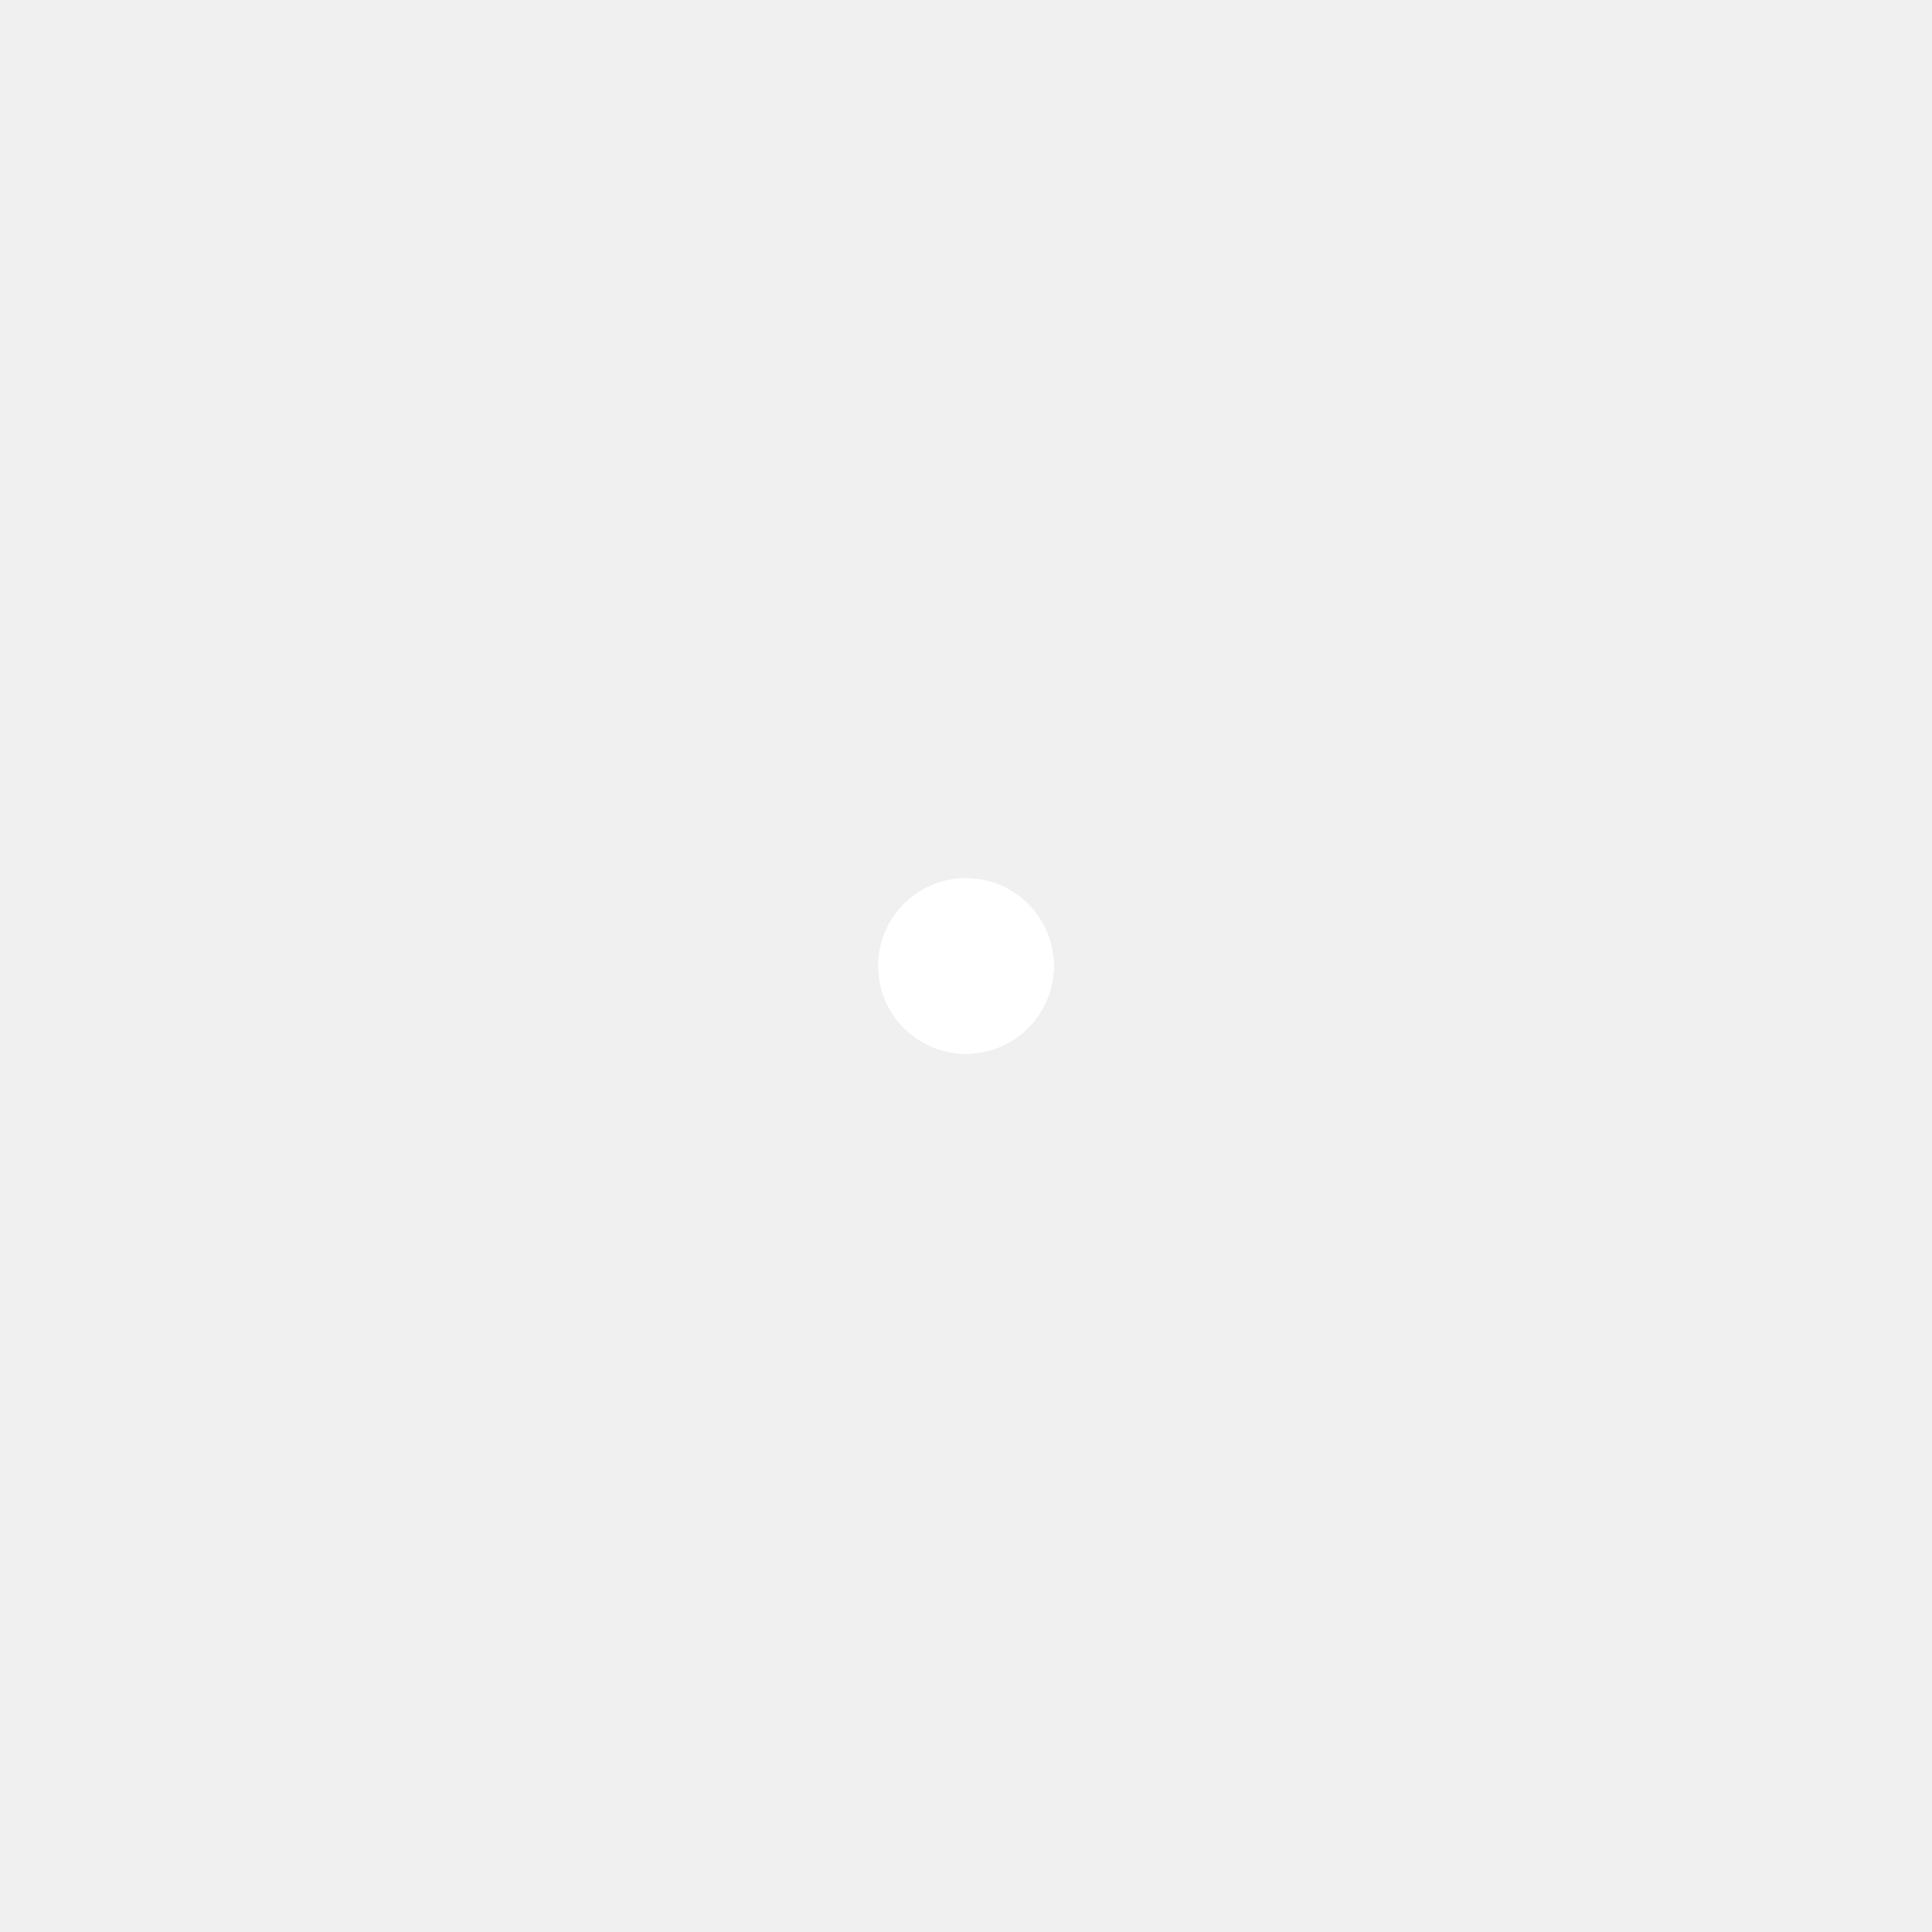
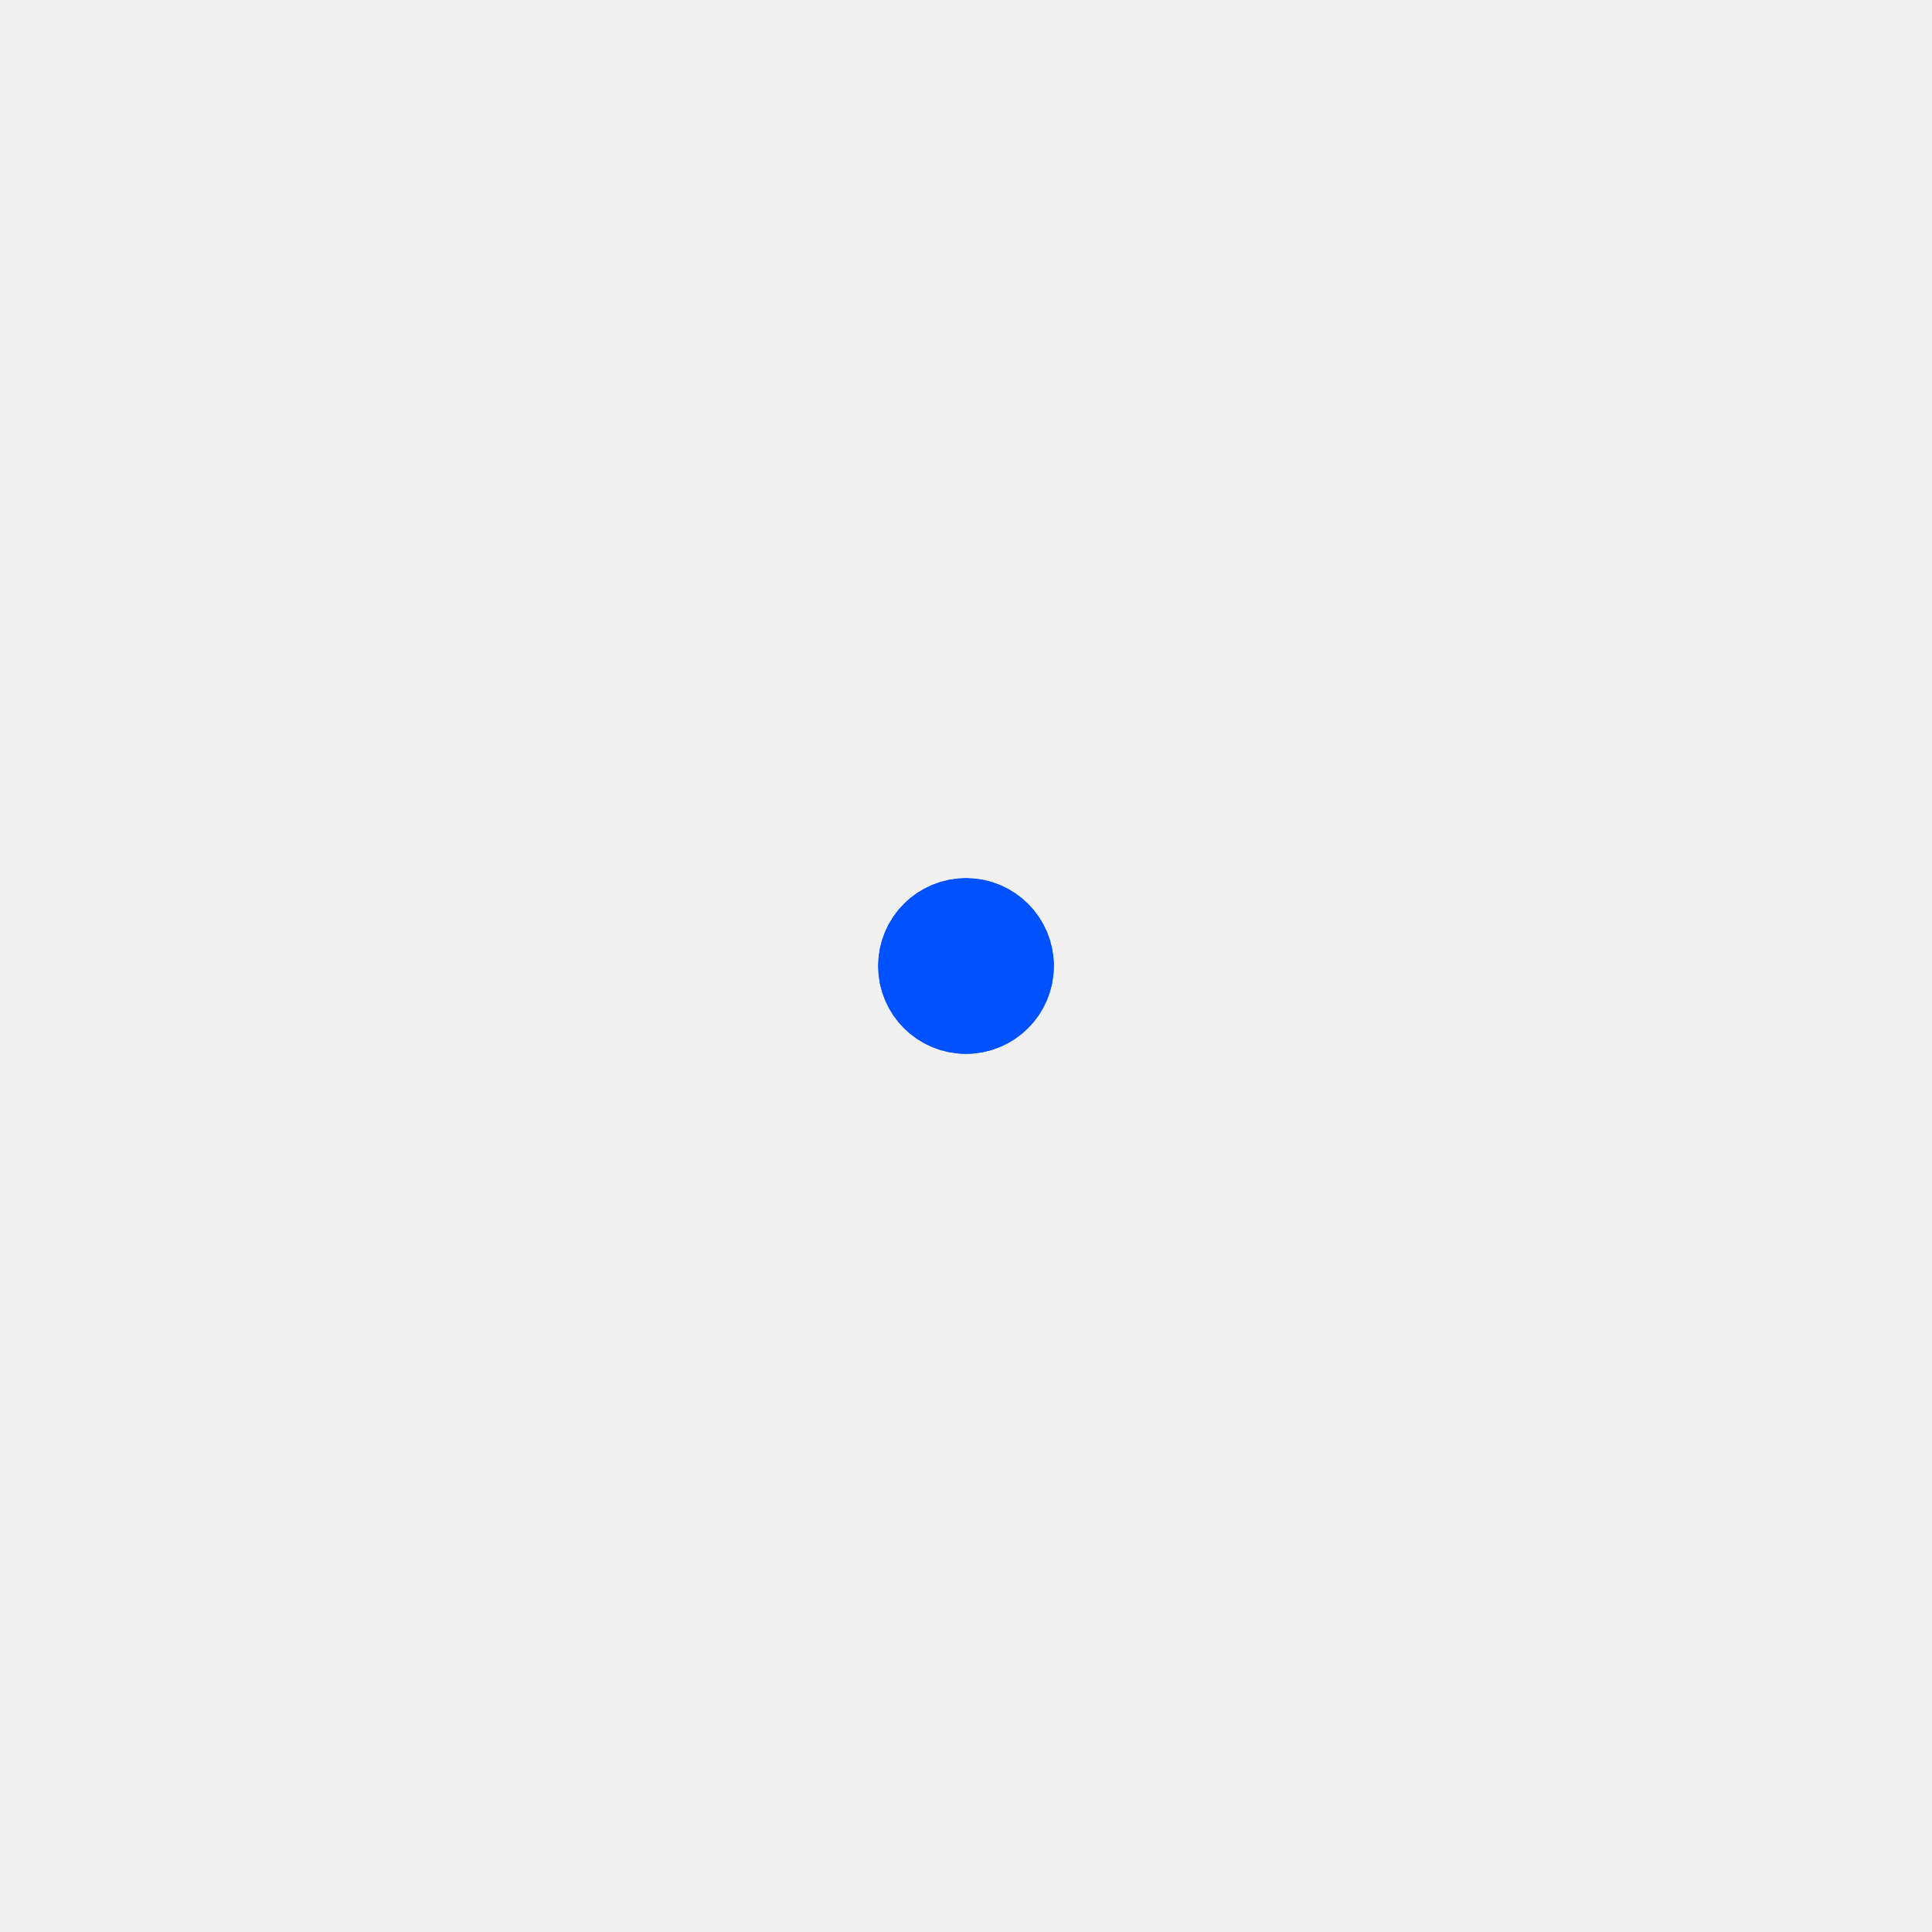
- <svg xmlns="http://www.w3.org/2000/svg" width="44" height="44" viewBox="0 0 44 44" stroke="#fff">
+ <svg xmlns="http://www.w3.org/2000/svg" width="44" height="44" viewBox="0 0 44 44" stroke="#0051ff">
  <g fill="none" fill-rule="evenodd" stroke-width="2">
    <circle cx="22" cy="22" r="1">
      <animate attributeName="r" begin="0s" dur="1.8s" values="1; 20" calcMode="spline" keyTimes="0; 1" keySplines="0.165, 0.84, 0.44, 1" repeatCount="indefinite" />
      <animate attributeName="stroke-opacity" begin="0s" dur="1.8s" values="1; 0" calcMode="spline" keyTimes="0; 1" keySplines="0.3, 0.61, 0.355, 1" repeatCount="indefinite" />
    </circle>
    <circle cx="22" cy="22" r="1">
      <animate attributeName="r" begin="-0.9s" dur="1.8s" values="1; 20" calcMode="spline" keyTimes="0; 1" keySplines="0.165, 0.84, 0.44, 1" repeatCount="indefinite" />
      <animate attributeName="stroke-opacity" begin="-0.9s" dur="1.8s" values="1; 0" calcMode="spline" keyTimes="0; 1" keySplines="0.3, 0.61, 0.355, 1" repeatCount="indefinite" />
    </circle>
  </g>
</svg>
